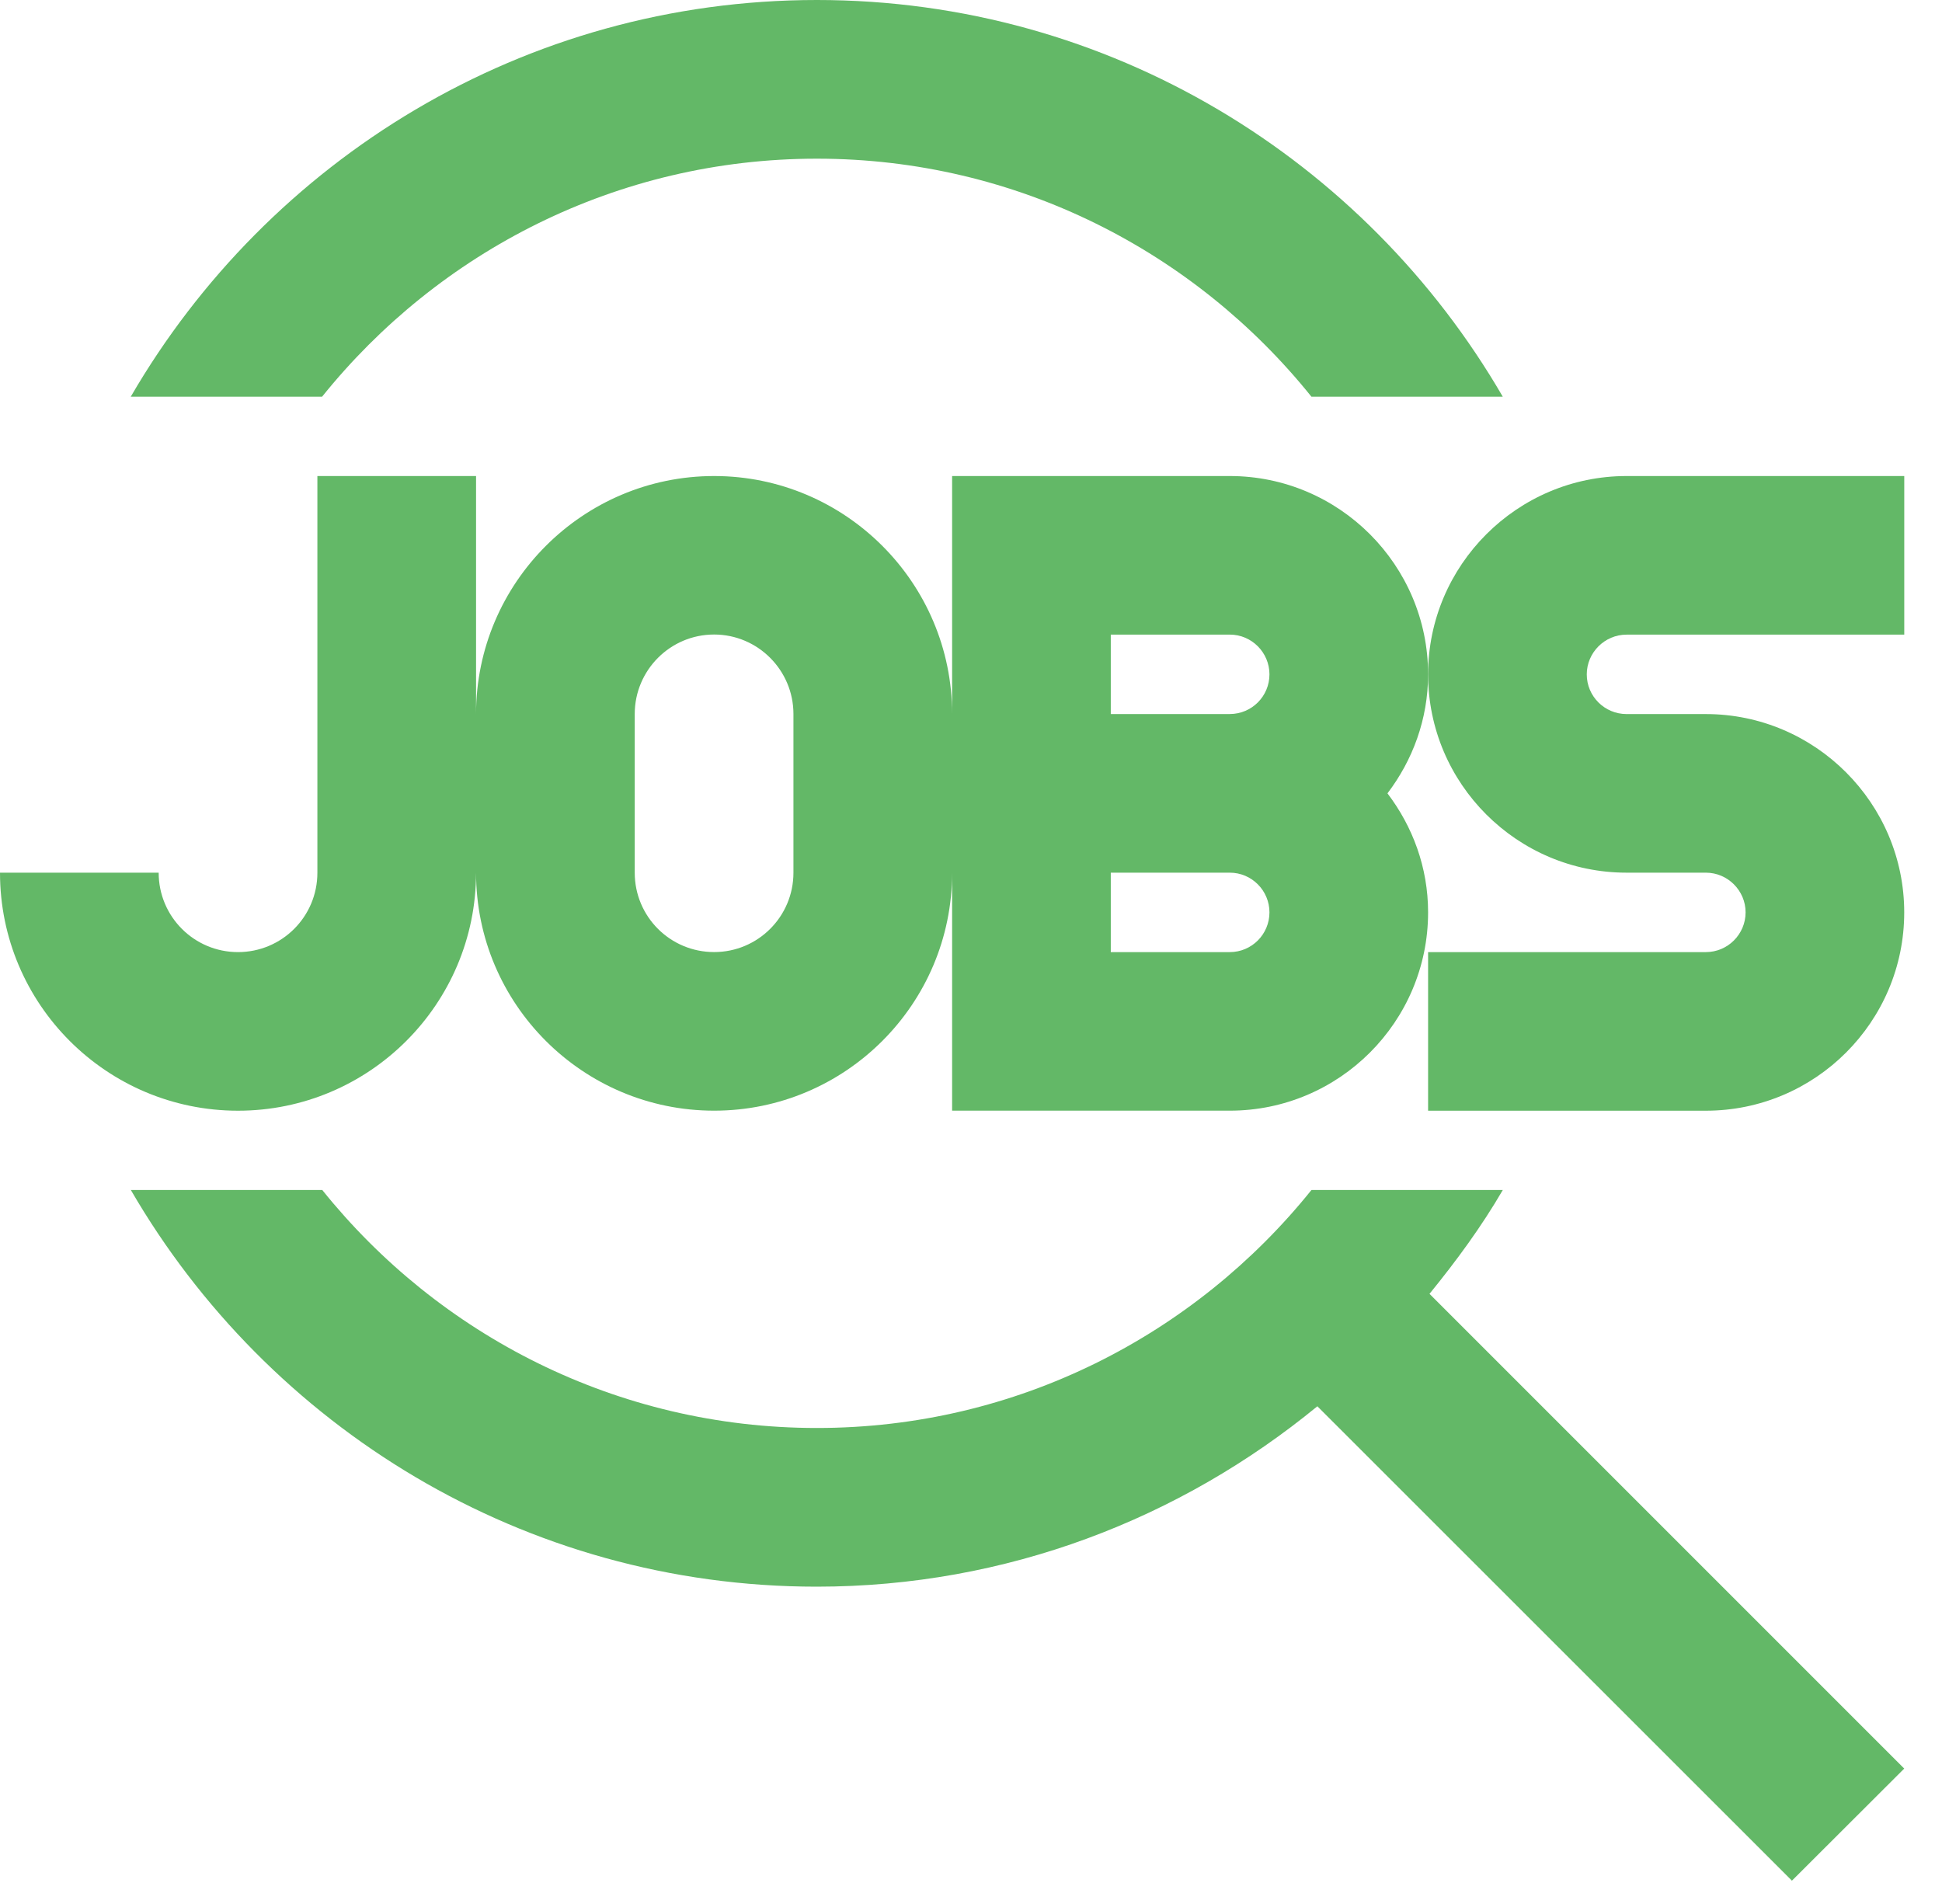
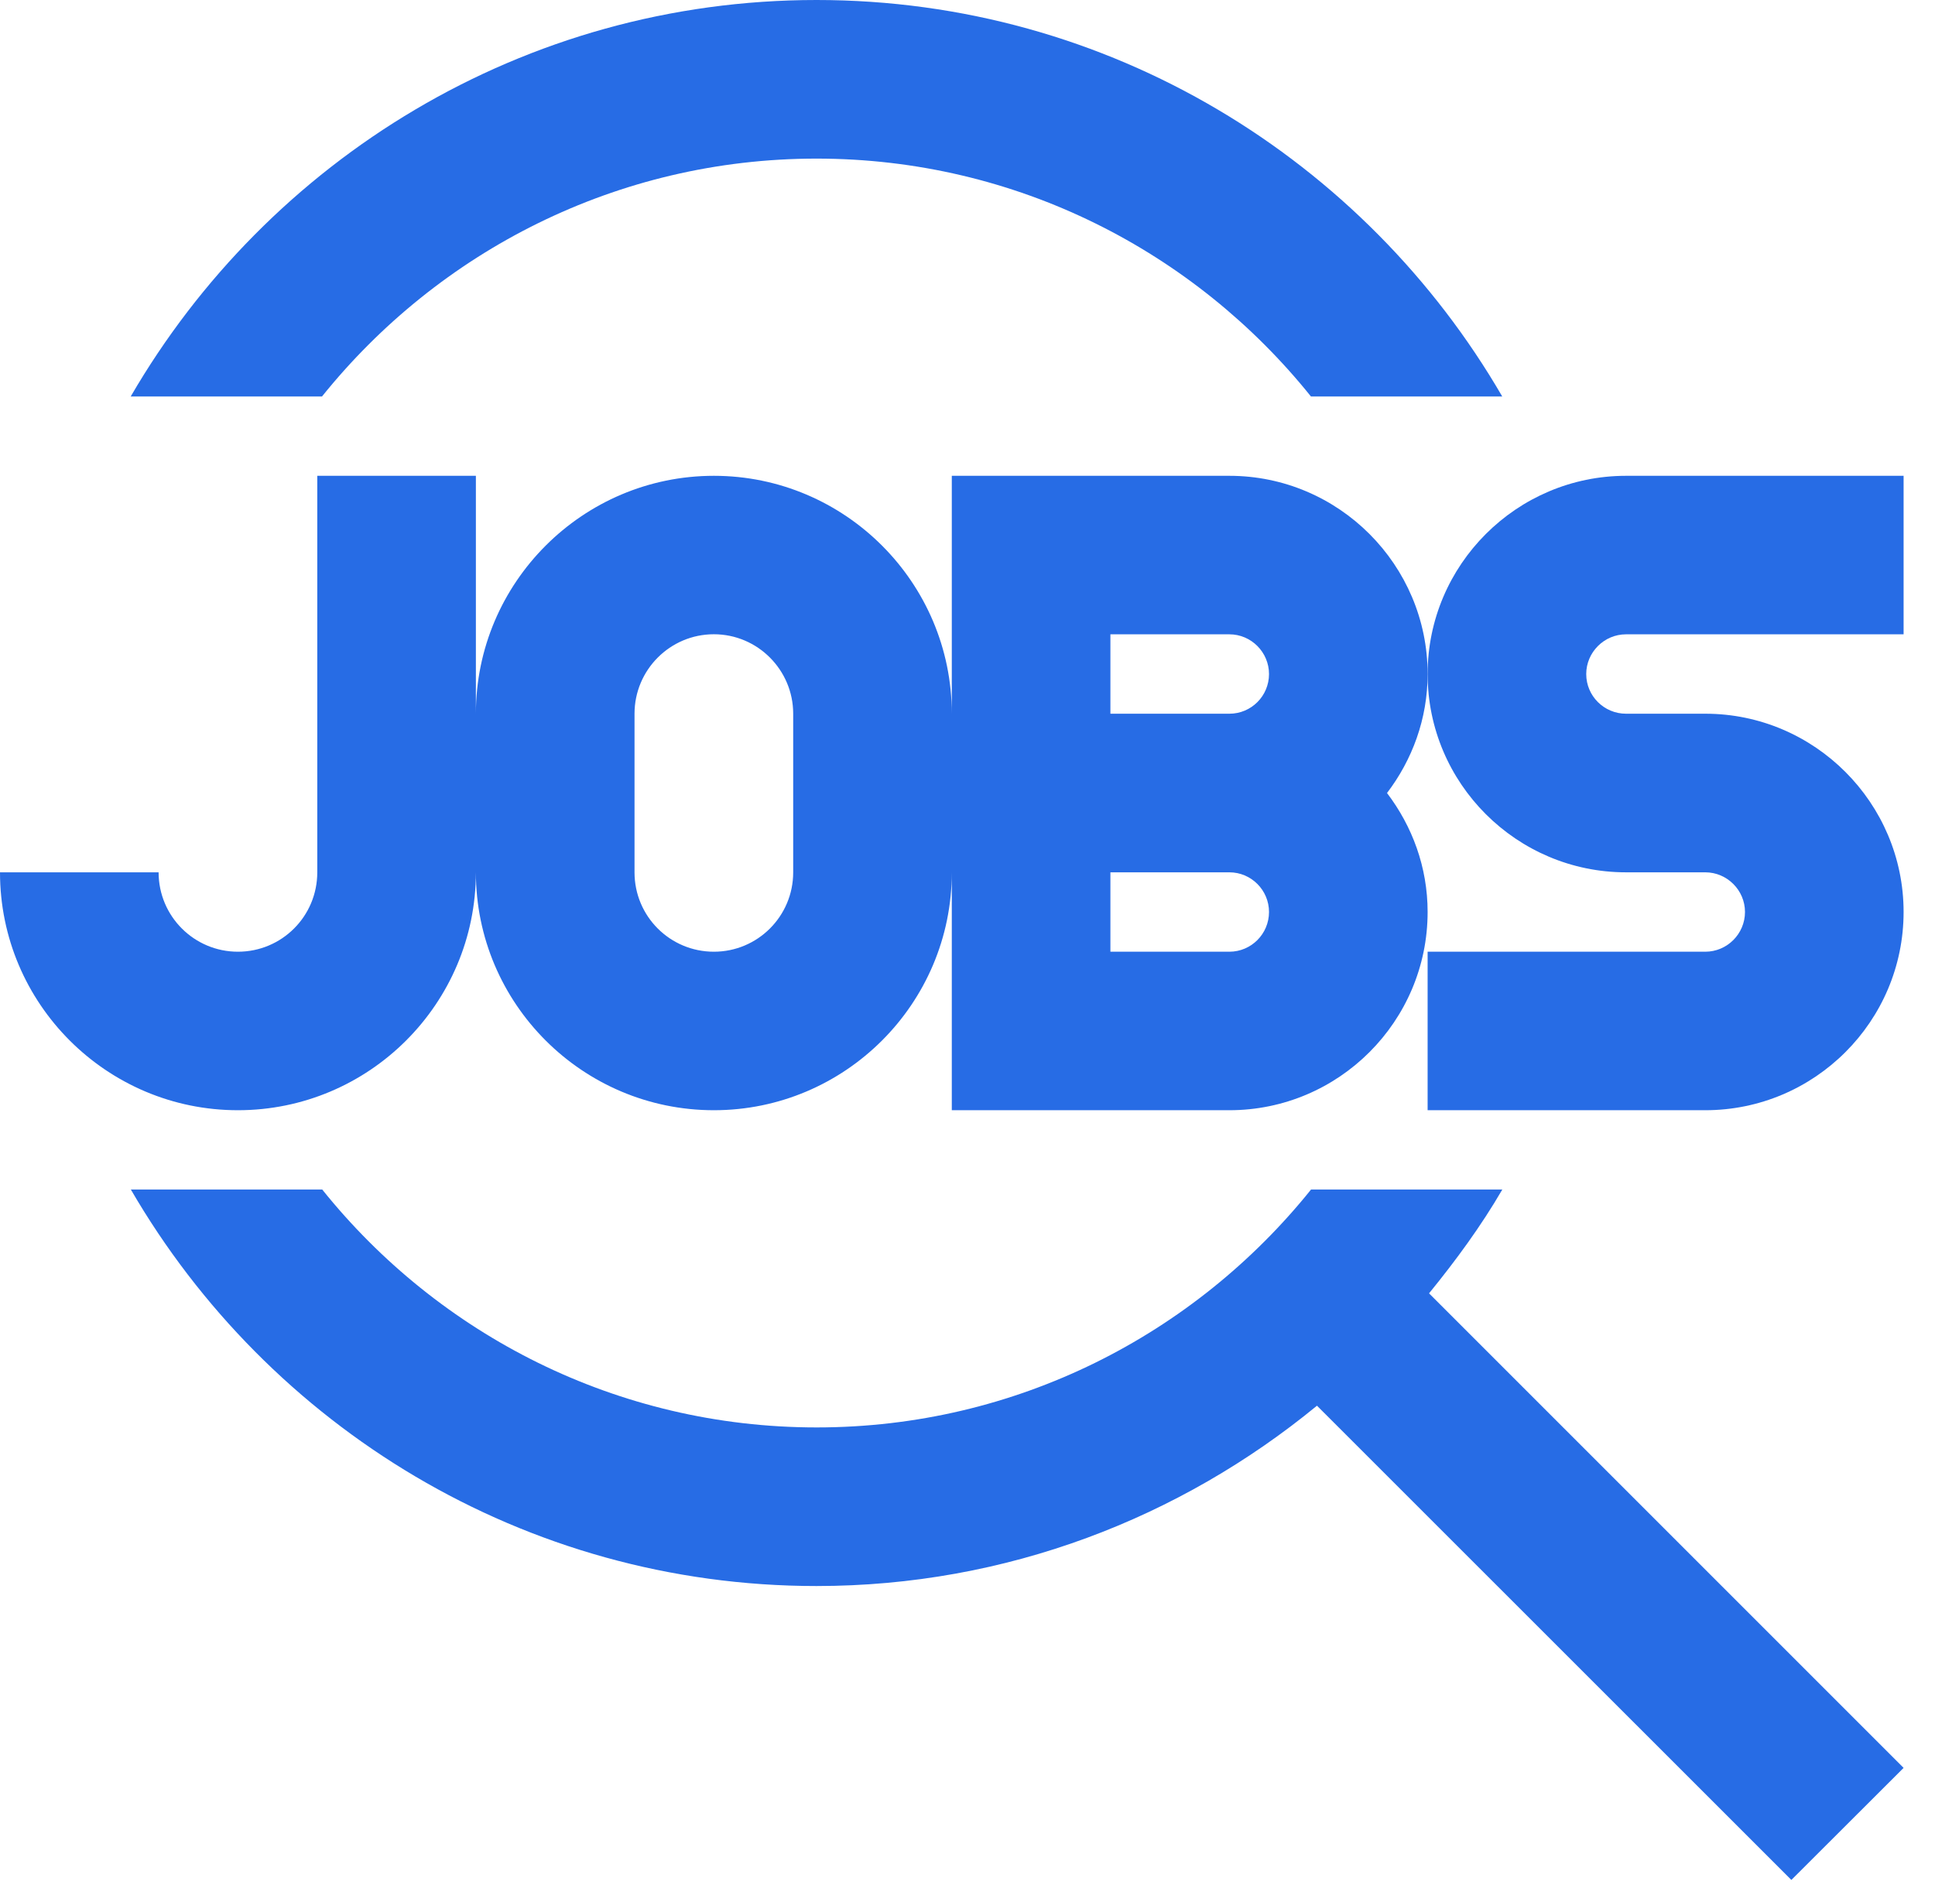
- <svg xmlns="http://www.w3.org/2000/svg" fill="none" height="50" viewBox="0 0 51 50" width="51">
-   <g fill="#63b867">
-     <path d="m21.452 4.167c5.25 0 9.933 2.446 12.988 6.25h5.025c-3.608-6.217-10.323-10.417-18.012-10.417-7.694 0-14.408 4.2-18.019 10.417h5.025c3.058-3.804 7.742-6.25 12.994-6.25z" />
-     <path d="m12.502 22.917c0 3.452 2.806 6.25 6.252 6.25 3.444 0 6.25-2.798 6.25-6.25v6.25h7.292c2.873 0 5.208-2.335 5.208-5.208 0-1.179-.404-2.252-1.067-3.125.66-.867 1.067-1.946 1.067-3.125 0-2.867-2.335-5.208-5.208-5.208h-7.292v6.25c0-3.446-2.806-6.25-6.25-6.25-3.446 0-6.252 2.806-6.252 6.25v-6.25h-4.167v10.417c0 1.156-.933 2.085-2.085 2.085-1.148 0-2.083-.929-2.083-2.085h-4.167c0 3.452 2.804 6.25 6.25 6.25 3.446 0 6.252-2.798 6.252-6.25zm16.669-6.252h3.125c.577 0 1.042.473 1.042 1.044 0 .575-.465 1.042-1.042 1.042h-3.125zm0 6.252h3.125c.577 0 1.042.471 1.042 1.042 0 .575-.465 1.044-1.042 1.044h-3.125zm-12.502-4.167c0-1.15.933-2.087 2.085-2.087 1.148 0 2.083.938 2.083 2.087v4.167c0 1.156-.935 2.085-2.083 2.085-1.152 0-2.085-.929-2.085-2.085z" />
-     <path d="m42.717 22.917h2.081c.575 0 1.044.471 1.044 1.042 0 .575-.469 1.044-1.044 1.044h-7.294v4.165h7.294c2.873 0 5.21-2.335 5.21-5.208 0-2.863-2.337-5.208-5.21-5.208h-2.081c-.577 0-1.046-.467-1.046-1.042 0-.571.469-1.044 1.046-1.044h7.292v-4.165h-7.292c-2.873 0-5.213 2.342-5.213 5.208 0 2.871 2.34 5.208 5.213 5.208z" />
-     <path d="m50.008 46.444-12.467-12.467c.704-.865 1.363-1.76 1.925-2.727h-5.025c-3.058 3.806-7.74 6.25-12.988 6.25s-9.933-2.442-12.99-6.25h-5.027c3.606 6.215 10.323 10.417 18.012 10.417 4.994 0 9.56-1.792 13.148-4.737l12.463 12.458z" />
-   </g>
+ <svg xmlns="http://www.w3.org/2000/svg" width="61" height="60" viewBox="0 0 61 60" fill="none">
+   <path d="M25.742 5C32.042 5 37.663 7.935 41.328 12.5H47.358C43.028 5.04 34.97 0 25.742 0C16.51 0 8.453 5.04 4.12 12.5H10.15C13.82 7.935 19.44 5 25.742 5Z" fill="#276CE5" />
+   <path d="M15.002 27.5C15.002 31.642 18.37 35 22.505 35C26.637 35 30.005 31.642 30.005 27.5V35H38.755C42.203 35 45.005 32.197 45.005 28.75C45.005 27.335 44.52 26.047 43.725 25C44.517 23.96 45.005 22.665 45.005 21.25C45.005 17.81 42.203 15 38.755 15H30.005V22.5C30.005 18.365 26.637 15 22.505 15C18.37 15 15.002 18.367 15.002 22.5V15H10.002V27.5C10.002 28.887 8.883 30.003 7.5 30.003C6.122 30.003 5 28.887 5 27.5H0C0 31.642 3.365 35 7.5 35C11.635 35 15.002 31.642 15.002 27.5ZM35.005 19.997H38.755C39.447 19.997 40.005 20.565 40.005 21.25C40.005 21.94 39.447 22.5 38.755 22.5H35.005V19.997ZM35.005 27.5H38.755C39.447 27.5 40.005 28.065 40.005 28.75C40.005 29.44 39.447 30.003 38.755 30.003H35.005V27.5ZM20.003 22.5C20.003 21.12 21.122 19.995 22.505 19.995C23.883 19.995 25.005 21.12 25.005 22.5V27.5C25.005 28.887 23.883 30.003 22.505 30.003C21.122 30.003 20.003 28.887 20.003 27.5V22.5Z" fill="#276CE5" />
+   <path d="M51.26 27.5H53.758C54.447 27.5 55.01 28.065 55.01 28.75C55.01 29.44 54.447 30.003 53.758 30.003H45.005V35H53.758C57.205 35 60.01 32.197 60.01 28.75C60.01 25.315 57.205 22.5 53.758 22.5H51.26C50.568 22.5 50.005 21.94 50.005 21.25C50.005 20.565 50.568 19.997 51.26 19.997H60.01V15H51.26C47.812 15 45.005 17.81 45.005 21.25C45.005 24.695 47.812 27.5 51.26 27.5Z" fill="#276CE5" />
+   <path d="M60.01 55.733L45.05 40.773C45.895 39.735 46.685 38.66 47.36 37.5H41.33C37.66 42.068 32.042 45 25.745 45C19.448 45 13.825 42.07 10.158 37.5H4.125C8.453 44.958 16.512 50 25.74 50C31.733 50 37.212 47.85 41.517 44.315L56.472 59.265L60.01 55.733Z" fill="#276CE5" />
</svg>
